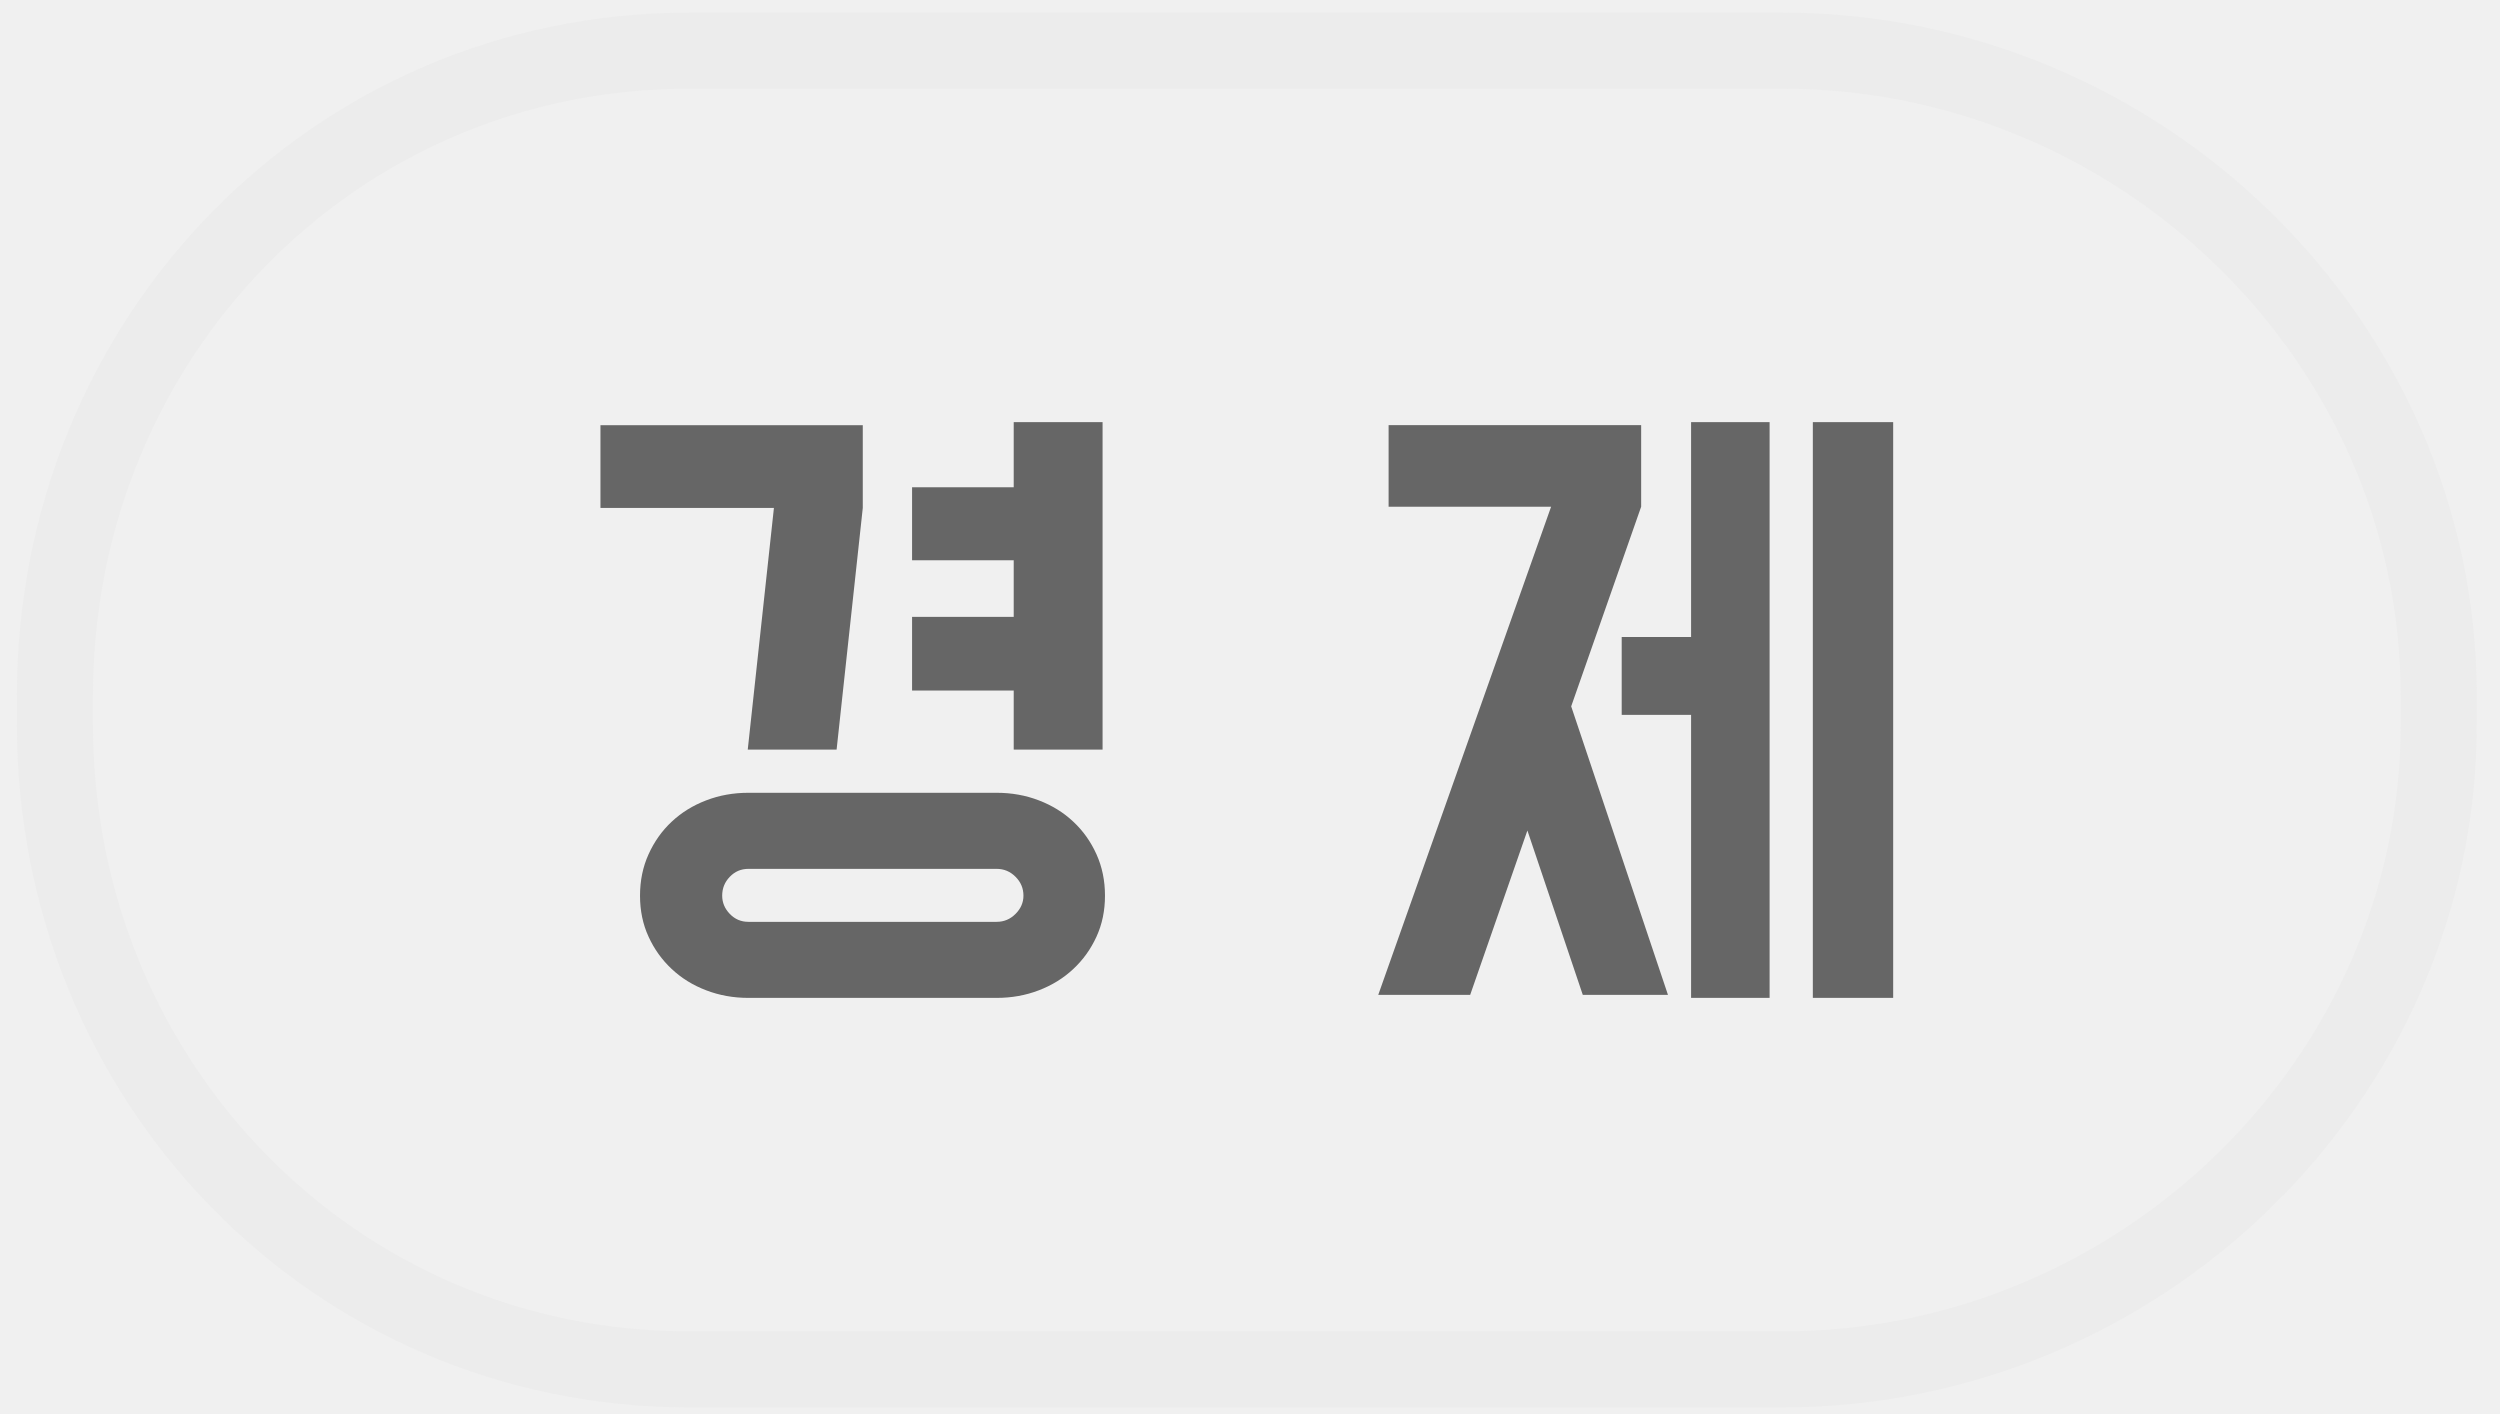
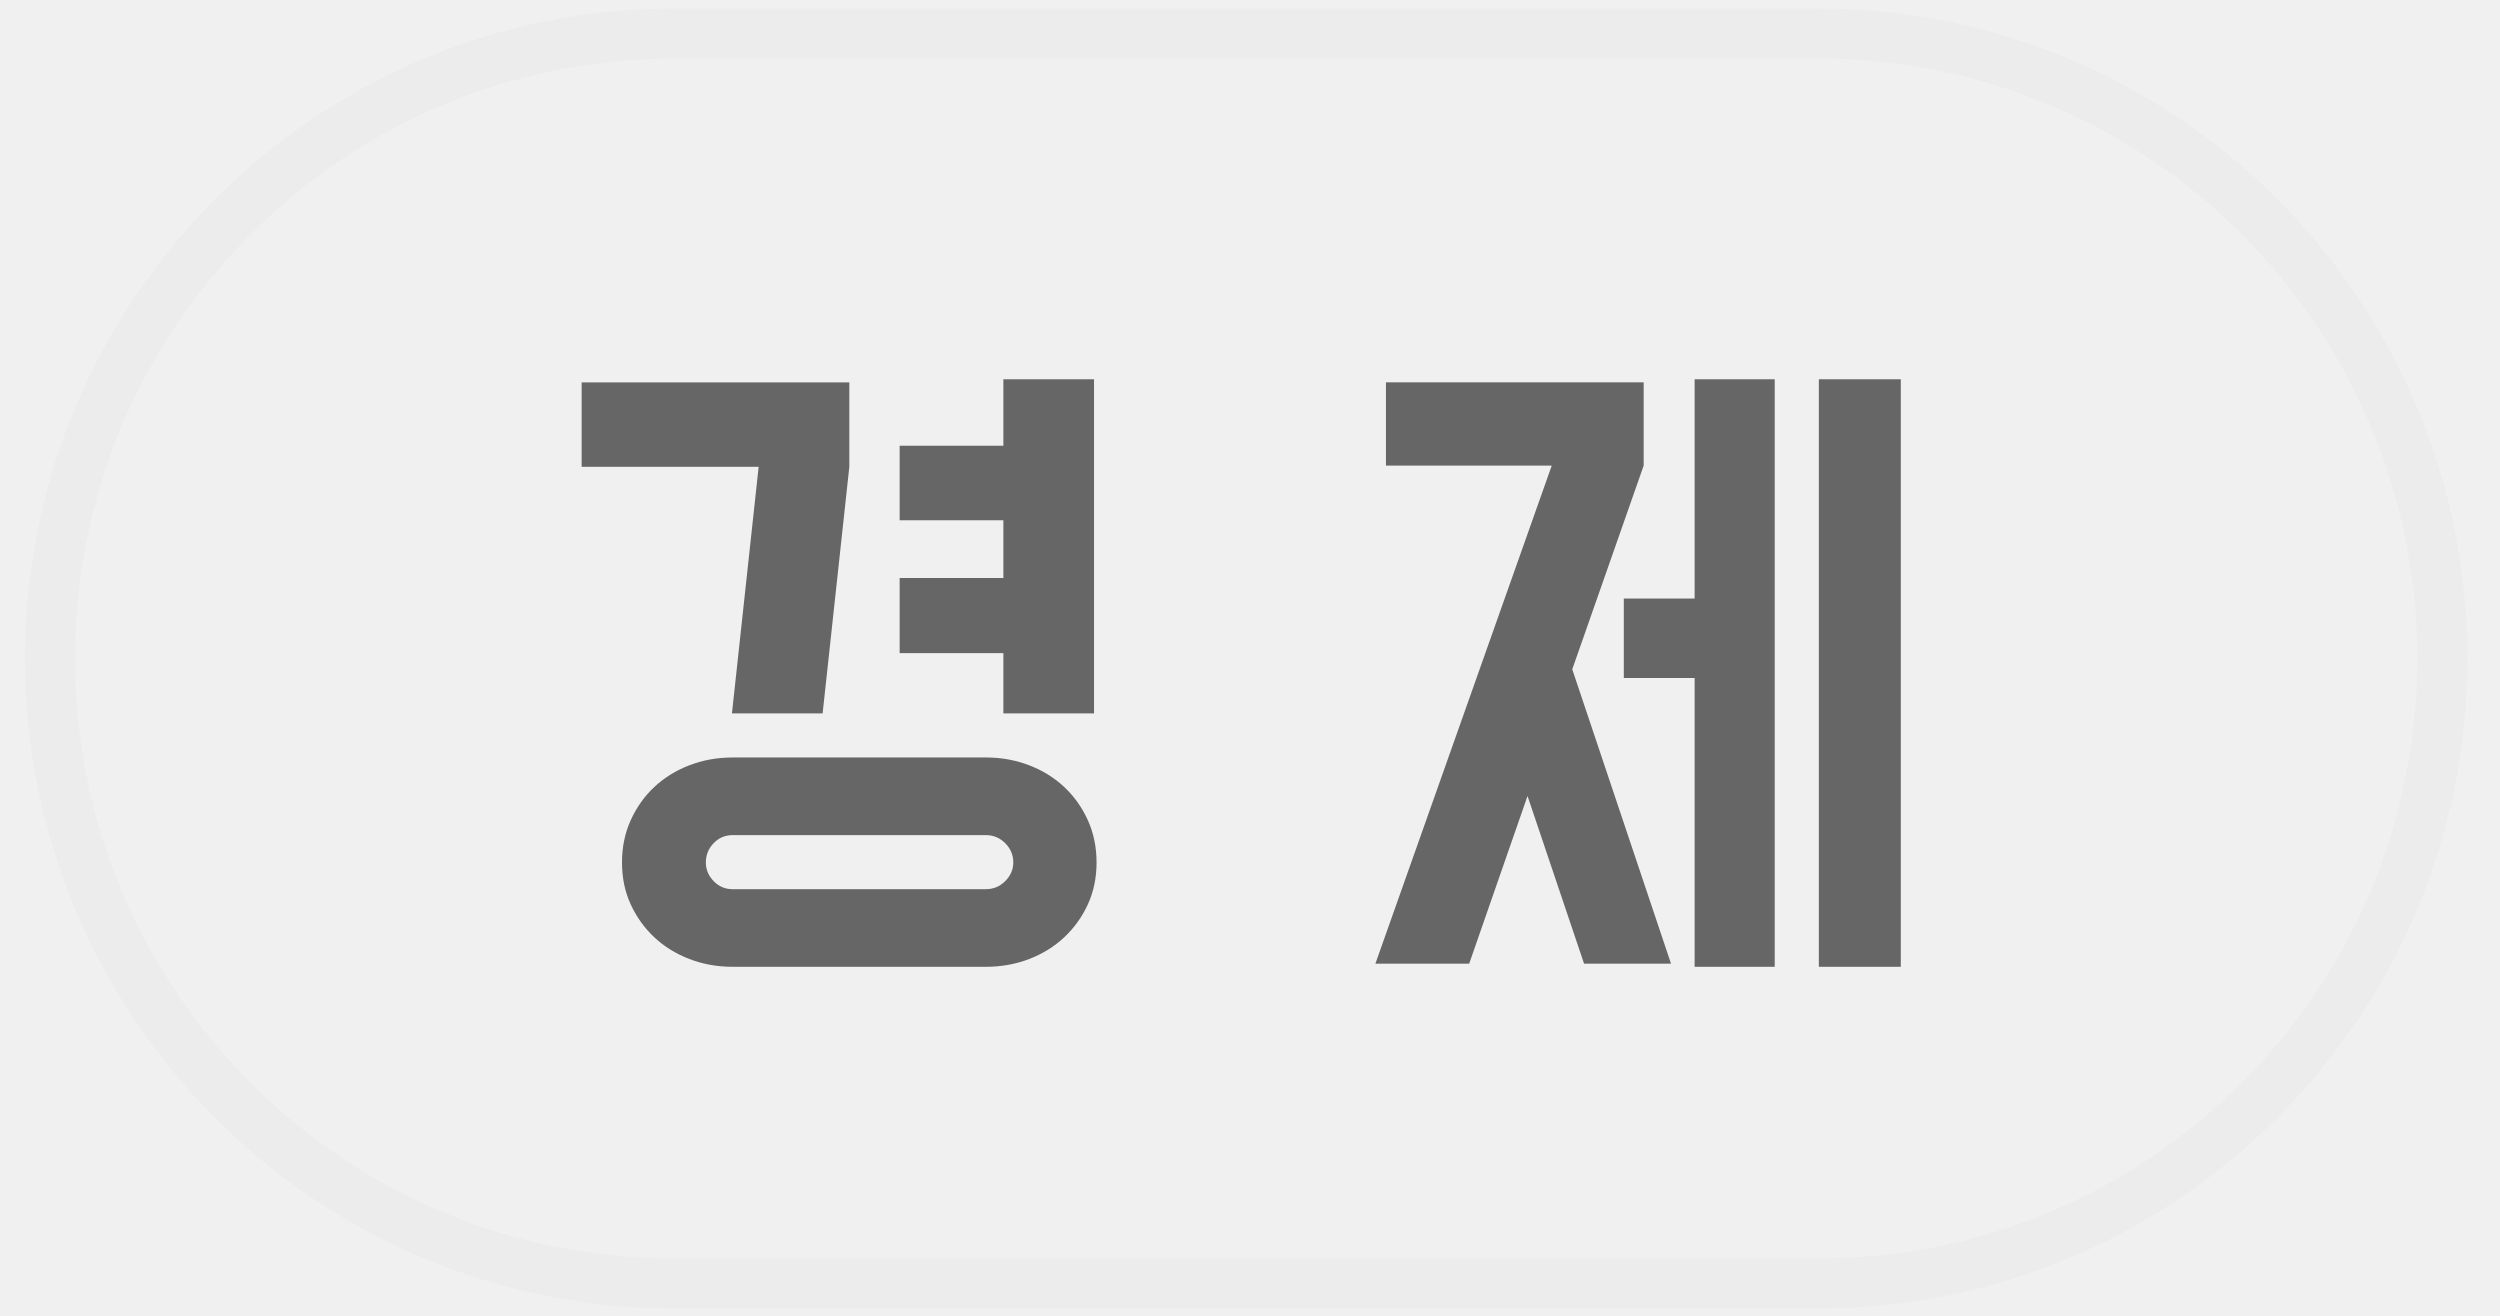
- <svg xmlns="http://www.w3.org/2000/svg" version="1.1" id="Layer_1" x="0px" y="0px" width="98.583px" height="55.75px" viewBox="0 0 98.583 55.75" enable-background="new 0 0 98.583 55.75" xml:space="preserve">
-   <path fill="none" stroke="#ECECEC" stroke-width="3" stroke-miterlimit="10" d="M96.167,28.568c0,14.045-11.82,25.431-25.867,25.431  H27.163c-14.045,0-24.997-11.386-24.997-25.431v-1.139c0-14.045,10.951-25.431,24.997-25.431h43.136  c14.047,0,25.867,11.386,25.867,25.431V28.568z" />
-   <g display="none">
-     <path display="inline" fill="#666666" d="M31.345,16.734c0.72,0,1.399,0.137,2.04,0.408c0.64,0.272,1.195,0.648,1.668,1.128   c0.472,0.48,0.844,1.036,1.116,1.668c0.271,0.633,0.407,1.309,0.407,2.028v2.4c0,0.72-0.136,1.399-0.407,2.04   c-0.272,0.64-0.645,1.196-1.116,1.668c-0.473,0.472-1.028,0.844-1.668,1.115c-0.641,0.272-1.32,0.409-2.04,0.409h-1.896   c-0.72,0-1.399-0.137-2.04-0.409c-0.64-0.271-1.196-0.644-1.668-1.115s-0.844-1.028-1.115-1.668   c-0.272-0.641-0.408-1.32-0.408-2.04v-2.4c0-0.72,0.136-1.396,0.408-2.028c0.271-0.632,0.644-1.188,1.115-1.668   c0.472-0.479,1.028-0.855,1.668-1.128c0.641-0.271,1.32-0.408,2.04-0.408H31.345z M28.633,36.079h11.472V16.615h3.36v22.704H25.273   v-7.393h3.36V36.079z M29.449,20.046c-0.527,0-0.979,0.188-1.355,0.563c-0.376,0.377-0.564,0.828-0.564,1.356v2.4   c0,0.527,0.188,0.979,0.564,1.355s0.828,0.564,1.355,0.564h1.896c0.528,0,0.979-0.188,1.355-0.564s0.564-0.828,0.564-1.355v-2.4   c0-0.528-0.188-0.979-0.564-1.356c-0.376-0.375-0.827-0.563-1.355-0.563H29.449z" />
-     <path display="inline" fill="#666666" d="M63.001,19.951h-8.616v-3.217h12.384v3.217l-2.76,19.224h-3.696L63.001,19.951z    M74.185,39.319h-3.696V16.615h3.696V39.319z" />
+ <svg xmlns="http://www.w3.org/2000/svg" version="1.1" x="0px" y="0px" width="100px" height="52.631px" viewBox="0 0 100 52.631" enable-background="new 0 0 100 52.631" xml:space="preserve">
+   <g id="Layer_1">
+     <path fill="none" stroke="#ECECEC" stroke-width="2" stroke-miterlimit="10" d="M97.695,26.341c0,13.787-11.178,25-24.964,25   H26.964C13.177,51.341,2,40.128,2,26.341l0,0c0-13.788,11.177-25,24.964-25h45.767C86.518,1.341,97.695,12.554,97.695,26.341   L97.695,26.341z" />
+     <g display="none">
+       <path display="inline" fill="#666666" d="M31.216,15.295c0.746,0,1.449,0.141,2.112,0.422c0.662,0.282,1.238,0.67,1.727,1.167    c0.488,0.497,0.874,1.073,1.155,1.727c0.282,0.654,0.422,1.354,0.422,2.099v2.485c0,0.745-0.141,1.449-0.422,2.111    c-0.281,0.663-0.667,1.239-1.155,1.727c-0.489,0.489-1.064,0.875-1.727,1.155c-0.663,0.282-1.366,0.423-2.112,0.423h-1.962    c-0.746,0-1.45-0.141-2.112-0.423c-0.663-0.28-1.238-0.666-1.727-1.155c-0.488-0.488-0.873-1.064-1.155-1.727    c-0.282-0.662-0.422-1.366-0.422-2.111V20.71c0-0.745,0.14-1.445,0.422-2.099c0.282-0.654,0.667-1.229,1.155-1.727    c0.489-0.497,1.064-0.886,1.727-1.167c0.662-0.282,1.366-0.422,2.112-0.422H31.216z M28.408,35.318h11.875V15.17h3.478v23.502    H24.93v-7.651h3.478V35.318z M29.253,18.723c-0.546,0-1.015,0.195-1.404,0.584c-0.39,0.389-0.583,0.857-0.583,1.403v2.485    c0,0.546,0.194,1.015,0.583,1.403c0.389,0.389,0.857,0.584,1.404,0.584h1.962c0.547,0,1.015-0.195,1.404-0.584    c0.389-0.389,0.584-0.857,0.584-1.403V20.71c0-0.546-0.195-1.014-0.584-1.403c-0.389-0.389-0.857-0.584-1.404-0.584H29.253z" />
+       <path display="inline" fill="#666666" d="M63.983,18.624h-8.918v-3.329h12.818v3.329l-2.857,19.899h-3.824L63.983,18.624z     M75.561,38.672h-3.826V15.17h3.826V38.672z" />
+     </g>
+     <g>
+       <path fill="#666666" d="M33.973,15.295v3.378l-1.068,9.863h-3.627l1.068-9.863h-7.08v-3.378H33.973z M39.439,30.299    c0.612,0,1.188,0.104,1.727,0.312c0.539,0.207,1.007,0.496,1.403,0.869c0.397,0.372,0.712,0.816,0.945,1.329    c0.232,0.514,0.348,1.077,0.348,1.689s-0.116,1.172-0.348,1.677c-0.232,0.505-0.548,0.944-0.945,1.317    c-0.396,0.372-0.865,0.661-1.403,0.869c-0.538,0.207-1.114,0.311-1.727,0.311H29.303c-0.613,0-1.189-0.104-1.727-0.311    c-0.538-0.208-1.006-0.497-1.404-0.869c-0.397-0.373-0.712-0.813-0.944-1.317s-0.348-1.064-0.348-1.677s0.116-1.176,0.348-1.689    c0.232-0.513,0.547-0.957,0.944-1.329c0.398-0.373,0.866-0.662,1.404-0.869s1.114-0.312,1.727-0.312H39.439z M29.303,33.405    c-0.298,0-0.551,0.108-0.758,0.323c-0.208,0.216-0.311,0.473-0.311,0.771c0,0.281,0.103,0.53,0.311,0.745    c0.207,0.215,0.459,0.323,0.758,0.323h10.136c0.298,0,0.555-0.108,0.77-0.323c0.215-0.215,0.323-0.464,0.323-0.745    c0-0.298-0.108-0.555-0.323-0.771c-0.215-0.215-0.472-0.323-0.77-0.323H29.303z M40.135,23.121V20.81h-4.149v-2.981h4.149V15.17    h3.626v13.366h-3.626v-2.41h-4.149v-3.006H40.135z" />
+       <path fill="#666666" d="M62.89,26.772l3.951,11.776h-3.478l-2.262-6.708l-2.334,6.708h-3.752l7.055-19.925h-6.632v-3.329h10.309    v3.329L62.89,26.772z M70.989,38.672h-3.204V27.12h-2.833V23.94h2.833v-8.77h3.204V38.672z M76.032,38.672h-3.278V15.17h3.278    V38.672z" />
+     </g>
+     <g display="none">
+       <path display="inline" fill="#666666" d="M37.874,25.58l1.267-6.608H24.757v-3.677h18.011v3.677l-1.267,6.608h3.13v3.155H23.266    V25.58H37.874z M43.191,30.424v8.248H24.707v-8.248H43.191z M39.712,33.306H28.185v2.484h11.527V33.306z" />
+       <path display="inline" fill="#666666" d="M56.108,34.473c0-0.578,0.107-1.117,0.322-1.614c0.216-0.497,0.51-0.931,0.883-1.305    c0.372-0.372,0.808-0.666,1.305-0.881c0.495-0.216,1.034-0.34,1.613-0.374V28.86h-5.166v-3.131h21.365v3.131h-5.167v1.439    c0.562,0.034,1.097,0.158,1.601,0.374c0.506,0.215,0.944,0.509,1.317,0.881c0.372,0.374,0.667,0.808,0.882,1.305    s0.322,1.036,0.322,1.614c0,0.613-0.116,1.176-0.347,1.69c-0.232,0.513-0.548,0.956-0.944,1.329    c-0.396,0.372-0.866,0.661-1.403,0.869c-0.539,0.207-1.114,0.311-1.727,0.311H60.529c-0.611,0-1.187-0.104-1.726-0.311    c-0.539-0.208-1.005-0.497-1.404-0.869c-0.396-0.373-0.712-0.816-0.944-1.329C56.224,35.649,56.108,35.086,56.108,34.473z     M60.529,24.288c-0.596,0-1.15-0.104-1.663-0.311c-0.514-0.207-0.96-0.501-1.342-0.882c-0.381-0.381-0.679-0.853-0.894-1.416    c-0.217-0.563-0.324-1.193-0.324-1.888c0-0.679,0.107-1.295,0.324-1.851c0.215-0.555,0.513-1.027,0.894-1.416    c0.382-0.389,0.828-0.691,1.342-0.907c0.513-0.215,1.067-0.323,1.663-0.323h10.436c0.562,0,1.101,0.096,1.613,0.286    c0.515,0.191,0.962,0.476,1.344,0.857c0.379,0.381,0.686,0.853,0.918,1.417c0.232,0.563,0.349,1.209,0.349,1.938    c0,0.695-0.109,1.321-0.324,1.875c-0.215,0.555-0.513,1.027-0.895,1.417c-0.381,0.389-0.828,0.687-1.341,0.894    s-1.067,0.311-1.664,0.311H60.529z M59.462,34.473c0,0.299,0.104,0.563,0.311,0.796c0.208,0.231,0.459,0.348,0.757,0.348h10.436    c0.299,0,0.55-0.116,0.758-0.348c0.206-0.232,0.31-0.497,0.31-0.796c0-0.298-0.104-0.562-0.31-0.794    c-0.208-0.232-0.459-0.349-0.758-0.349H60.529c-0.298,0-0.549,0.116-0.757,0.349C59.566,33.912,59.462,34.175,59.462,34.473z     M70.841,20.934c0.313,0,0.558-0.116,0.732-0.348c0.174-0.231,0.26-0.497,0.26-0.795c0-0.314-0.095-0.584-0.285-0.807    c-0.189-0.224-0.427-0.335-0.707-0.335H60.63c-0.331,0-0.58,0.12-0.745,0.36c-0.166,0.241-0.249,0.501-0.249,0.783    c0,0.282,0.083,0.542,0.249,0.783c0.165,0.24,0.414,0.36,0.745,0.36H70.841z M63.81,30.276h3.875V28.86H63.81V30.276z" />
+     </g>
+     <g display="none">
+       <path display="inline" fill="#666666" d="M44.631,29.008v3.105h-8.944v6.559h-3.478v-6.559h-8.943v-3.105H44.631z M34.47,18.673    H24.185V15.32h19.528v2.857l-6.584,3.105l6.409,2.509v3.603l-10.285-4.273l-9.068,4.273v-3.677L34.47,18.673z" />
+       <path display="inline" fill="#666666" d="M64.158,15.295l5.092,11.626h-4.099l-3.056-7.254l-3.057,7.254H54.94l5.094-11.626    H64.158z M74.616,38.672h-3.726l0.969-5.54H56.705v-3.031h15.154V15.17h3.701v17.962L74.616,38.672z" />
+     </g>
+     <g display="none">
+       <path display="inline" fill="#666666" d="M32.185,18.624h-8.919v-3.329h12.819v3.329l-2.857,19.899h-3.826L32.185,18.624z     M43.761,38.672h-3.825V15.17h3.825V38.672z" />
+       <path display="inline" fill="#666666" d="M75.561,15.17v23.502H56.729v-9.688h3.502v2.16h11.852v-8.172h-4.398    c-0.083,0.612-0.307,1.18-0.671,1.702c-0.363,0.522-0.819,0.968-1.365,1.342c-0.548,0.373-1.173,0.666-1.877,0.881    c-0.703,0.215-1.437,0.323-2.197,0.323c-0.828,0-1.603-0.119-2.323-0.36c-0.722-0.239-1.351-0.575-1.888-1.006    c-0.539-0.431-0.965-0.936-1.28-1.516c-0.313-0.579-0.472-1.208-0.472-1.888v-2.36c0-0.779,0.179-1.47,0.534-2.075    c0.356-0.604,0.815-1.109,1.379-1.516c0.563-0.405,1.188-0.716,1.875-0.932c0.688-0.215,1.371-0.323,2.05-0.323h0.174    c0.778,0,1.52,0.112,2.224,0.335c0.703,0.224,1.329,0.526,1.876,0.907c0.546,0.381,0.993,0.841,1.342,1.379    s0.555,1.114,0.62,1.727h4.398V15.17H75.561z M64.232,20.736c0-0.314-0.067-0.609-0.199-0.882    c-0.133-0.273-0.315-0.513-0.547-0.72c-0.23-0.207-0.505-0.368-0.82-0.484c-0.313-0.116-0.645-0.174-0.993-0.174    c-0.348,0-0.676,0.059-0.98,0.174c-0.307,0.116-0.577,0.277-0.808,0.484c-0.232,0.207-0.414,0.447-0.548,0.72    c-0.132,0.273-0.197,0.568-0.197,0.882v1.217c0,0.315,0.065,0.609,0.197,0.882c0.134,0.273,0.315,0.514,0.548,0.721    c0.23,0.208,0.501,0.369,0.808,0.484c0.305,0.116,0.633,0.174,0.98,0.174c0.349,0,0.68-0.058,0.993-0.174    c0.315-0.116,0.59-0.277,0.82-0.484c0.231-0.207,0.414-0.447,0.547-0.721c0.132-0.273,0.199-0.567,0.199-0.882V20.736z     M72.083,34.002H60.231v1.788h11.852V34.002z" />
+     </g>
  </g>
-   <g>
-     <path fill="#666666" d="M34.022,16.766v3.264l-1.032,9.529h-3.504l1.032-9.529h-6.84v-3.264H34.022z M39.302,31.262   c0.592,0,1.147,0.1,1.668,0.301c0.52,0.199,0.972,0.479,1.355,0.84c0.385,0.359,0.688,0.787,0.912,1.283s0.336,1.041,0.336,1.633   s-0.112,1.131-0.336,1.619s-0.527,0.912-0.912,1.271c-0.384,0.361-0.836,0.641-1.355,0.84c-0.521,0.201-1.076,0.301-1.668,0.301   H29.51c-0.592,0-1.148-0.1-1.668-0.301c-0.521-0.199-0.972-0.479-1.356-0.84c-0.384-0.359-0.688-0.783-0.911-1.271   c-0.225-0.488-0.337-1.027-0.337-1.619s0.112-1.137,0.337-1.633c0.224-0.496,0.527-0.924,0.911-1.283   c0.385-0.361,0.836-0.641,1.356-0.84c0.52-0.201,1.076-0.301,1.668-0.301H39.302z M29.51,34.262c-0.288,0-0.532,0.104-0.732,0.313   c-0.2,0.207-0.3,0.455-0.3,0.744c0,0.271,0.1,0.512,0.3,0.719c0.2,0.209,0.444,0.313,0.732,0.313h9.792   c0.288,0,0.536-0.104,0.744-0.313c0.207-0.207,0.312-0.447,0.312-0.719c0-0.289-0.104-0.537-0.312-0.744   c-0.208-0.209-0.456-0.313-0.744-0.313H29.51z M39.974,24.326v-2.232h-4.008v-2.88h4.008v-2.568h3.504v12.913h-3.504V27.23h-4.008   v-2.904H39.974z" />
-     <path fill="#666666" d="M61.957,27.854l3.816,11.376h-3.359l-2.184-6.48l-2.256,6.48h-3.625l6.816-19.249h-6.408v-3.216h9.959   v3.216L61.957,27.854z M69.781,39.35h-3.096V28.19h-2.736v-3.072h2.736v-8.472h3.096V39.35z M74.654,39.35h-3.168V16.646h3.168   V39.35z" />
-   </g>
-   <g display="none">
-     <path display="inline" fill="#666666" d="M37.36,26.7l1.225-6.384H24.688v-3.552h17.4v3.552L40.864,26.7h3.023v3.049H23.249V26.7   H37.36z M42.497,31.38v7.969H24.64V31.38H42.497z M39.136,34.165H28.001v2.4h11.135V34.165z" />
-     <path display="inline" fill="#666666" d="M54.975,35.292c0-0.56,0.104-1.08,0.313-1.56c0.207-0.48,0.492-0.9,0.852-1.26   c0.361-0.36,0.781-0.644,1.26-0.853c0.48-0.207,1-0.328,1.561-0.359v-1.393h-4.992v-3.024h20.641v3.024h-4.992v1.393   c0.543,0.031,1.061,0.152,1.549,0.359c0.486,0.209,0.91,0.492,1.271,0.853c0.359,0.359,0.643,0.779,0.852,1.26   c0.207,0.479,0.313,1,0.313,1.56c0,0.592-0.113,1.136-0.336,1.633c-0.225,0.495-0.529,0.924-0.912,1.283   c-0.385,0.36-0.836,0.64-1.357,0.84c-0.52,0.2-1.076,0.301-1.668,0.301H59.249c-0.594,0-1.148-0.101-1.67-0.301   c-0.52-0.2-0.971-0.479-1.355-0.84c-0.383-0.359-0.688-0.788-0.912-1.283C55.086,36.428,54.975,35.884,54.975,35.292z    M59.249,25.452c-0.576,0-1.113-0.1-1.609-0.3c-0.496-0.2-0.928-0.484-1.295-0.852c-0.369-0.368-0.656-0.824-0.865-1.368   c-0.207-0.543-0.311-1.152-0.311-1.824c0-0.656,0.104-1.252,0.311-1.788c0.209-0.536,0.496-0.992,0.865-1.368   c0.367-0.375,0.799-0.667,1.295-0.876c0.496-0.208,1.033-0.312,1.609-0.312h10.078c0.545,0,1.064,0.092,1.561,0.276   s0.928,0.46,1.297,0.828c0.367,0.368,0.664,0.824,0.887,1.368c0.225,0.544,0.336,1.168,0.336,1.872   c0,0.672-0.104,1.276-0.311,1.812c-0.209,0.536-0.496,0.992-0.865,1.368c-0.367,0.376-0.799,0.665-1.295,0.864   c-0.496,0.2-1.033,0.3-1.609,0.3H59.249z M58.215,35.292c0,0.288,0.1,0.544,0.301,0.769c0.199,0.224,0.443,0.336,0.732,0.336   h10.078c0.289,0,0.533-0.112,0.732-0.336c0.201-0.225,0.301-0.48,0.301-0.769s-0.1-0.543-0.301-0.768   c-0.199-0.224-0.443-0.336-0.732-0.336H59.249c-0.289,0-0.533,0.112-0.732,0.336C58.315,34.75,58.215,35.004,58.215,35.292z    M69.208,22.212c0.305,0,0.541-0.112,0.709-0.336s0.252-0.48,0.252-0.768c0-0.304-0.094-0.564-0.277-0.78   c-0.184-0.216-0.412-0.324-0.684-0.324h-9.863c-0.32,0-0.561,0.116-0.721,0.348s-0.24,0.484-0.24,0.756s0.08,0.524,0.24,0.756   c0.16,0.232,0.4,0.348,0.721,0.348H69.208z M62.417,31.237h3.742v-1.368h-3.742V31.237z" />
-   </g>
-   <g display="none">
-     <path display="inline" fill="#666666" d="M44.098,30.042v3h-8.639v6.336h-3.361v-6.336h-8.639v-3H44.098z M34.283,20.058h-9.937   v-3.24h18.865v2.761l-6.361,3l6.193,2.424v3.479l-9.938-4.128l-8.759,4.128V24.93L34.283,20.058z" />
-     <path display="inline" fill="#666666" d="M62.962,16.794l4.92,11.231h-3.961l-2.951-7.008l-2.953,7.008h-3.959l4.92-11.231H62.962z    M73.066,39.378h-3.6l0.936-5.353H55.761v-2.928h14.641V16.674h3.576v17.352L73.066,39.378z" />
-   </g>
-   <g display="none">
-     <path display="inline" fill="#666666" d="M32.522,19.983h-8.615v-3.216H36.29v3.216l-2.76,19.224h-3.695L32.522,19.983z    M43.706,39.351H40.01V16.647h3.695V39.351z" />
-     <path display="inline" fill="#666666" d="M74.425,16.647v22.704H56.232v-9.36h3.385v2.088h11.447v-7.896h-4.248   c-0.08,0.592-0.295,1.14-0.646,1.644c-0.354,0.504-0.793,0.937-1.32,1.296c-0.527,0.36-1.133,0.645-1.813,0.853   s-1.389,0.312-2.123,0.312c-0.801,0-1.549-0.115-2.244-0.348c-0.697-0.231-1.305-0.556-1.824-0.972   c-0.521-0.416-0.934-0.904-1.236-1.464c-0.305-0.561-0.457-1.168-0.457-1.824v-2.28c0-0.752,0.172-1.42,0.518-2.004   c0.344-0.584,0.787-1.071,1.332-1.464c0.543-0.392,1.146-0.692,1.811-0.9c0.664-0.207,1.324-0.312,1.98-0.312h0.168   c0.752,0,1.469,0.107,2.148,0.324c0.68,0.216,1.283,0.508,1.813,0.876c0.527,0.368,0.959,0.812,1.295,1.332   c0.336,0.52,0.537,1.076,0.6,1.668h4.248v-4.272H74.425z M63.48,22.023c0-0.304-0.063-0.588-0.191-0.852   c-0.129-0.265-0.305-0.496-0.527-0.696c-0.225-0.2-0.488-0.356-0.793-0.468c-0.303-0.112-0.623-0.168-0.959-0.168   s-0.652,0.056-0.949,0.168c-0.295,0.111-0.555,0.268-0.779,0.468s-0.4,0.432-0.527,0.696c-0.129,0.264-0.193,0.548-0.193,0.852   v1.176c0,0.305,0.064,0.588,0.193,0.853c0.127,0.264,0.303,0.496,0.527,0.695c0.225,0.2,0.484,0.356,0.779,0.469   c0.297,0.111,0.613,0.168,0.949,0.168s0.656-0.057,0.959-0.168c0.305-0.112,0.568-0.269,0.793-0.469   c0.223-0.199,0.398-0.432,0.527-0.695c0.129-0.265,0.191-0.548,0.191-0.853V22.023z M71.064,34.838H59.617v1.729h11.447V34.838z" />
+   <g id="Layer_1_copy" display="none">
+     <path display="inline" fill="#1B87C9" stroke="#1B87C9" stroke-width="2" stroke-miterlimit="10" d="M97.695,26.341   c0,13.787-11.178,25-24.964,25H26.964C13.177,51.341,2,40.128,2,26.341l0,0c0-13.788,11.177-25,24.964-25h45.767   C86.518,1.341,97.695,12.554,97.695,26.341L97.695,26.341z" />
+     <g display="inline">
+       <path fill="#FFFFFF" d="M31.216,15.295c0.746,0,1.449,0.141,2.112,0.422c0.662,0.282,1.238,0.67,1.727,1.167    c0.488,0.497,0.874,1.073,1.155,1.727c0.282,0.654,0.422,1.354,0.422,2.099v2.485c0,0.745-0.141,1.449-0.422,2.111    c-0.281,0.663-0.667,1.239-1.155,1.727c-0.489,0.489-1.064,0.875-1.727,1.155c-0.663,0.282-1.366,0.423-2.112,0.423h-1.962    c-0.746,0-1.45-0.141-2.112-0.423c-0.663-0.28-1.238-0.666-1.727-1.155c-0.488-0.488-0.873-1.064-1.155-1.727    c-0.282-0.662-0.422-1.366-0.422-2.111V20.71c0-0.745,0.14-1.445,0.422-2.099c0.282-0.654,0.667-1.229,1.155-1.727    c0.489-0.497,1.064-0.886,1.727-1.167c0.662-0.282,1.366-0.422,2.112-0.422H31.216z M28.408,35.318h11.875V15.17h3.478v23.502    H24.93v-7.651h3.478V35.318z M29.253,18.723c-0.546,0-1.015,0.195-1.404,0.584c-0.39,0.389-0.583,0.857-0.583,1.403v2.485    c0,0.546,0.194,1.015,0.583,1.403c0.389,0.389,0.857,0.584,1.404,0.584h1.962c0.547,0,1.015-0.195,1.404-0.584    c0.389-0.389,0.584-0.857,0.584-1.403V20.71c0-0.546-0.195-1.014-0.584-1.403c-0.389-0.389-0.857-0.584-1.404-0.584H29.253z" />
+       <path fill="#FFFFFF" d="M63.983,18.624h-8.918v-3.329h12.818v3.329l-2.857,19.899h-3.824L63.983,18.624z M75.561,38.672h-3.826    V15.17h3.826V38.672z" />
+     </g>
+     <g display="inline">
+       <path fill="#FFFFFF" d="M33.973,15.295v3.378l-1.068,9.863h-3.627l1.068-9.863h-7.08v-3.378H33.973z M39.439,30.299    c0.612,0,1.188,0.104,1.727,0.312c0.539,0.207,1.007,0.496,1.403,0.869c0.397,0.372,0.712,0.816,0.945,1.329    c0.232,0.514,0.348,1.077,0.348,1.689s-0.116,1.172-0.348,1.677c-0.232,0.505-0.548,0.944-0.945,1.317    c-0.396,0.372-0.865,0.661-1.403,0.869c-0.538,0.207-1.114,0.311-1.727,0.311H29.303c-0.613,0-1.189-0.104-1.727-0.311    c-0.538-0.208-1.006-0.497-1.404-0.869c-0.397-0.373-0.712-0.813-0.944-1.317s-0.348-1.064-0.348-1.677s0.116-1.176,0.348-1.689    c0.232-0.513,0.547-0.957,0.944-1.329c0.398-0.373,0.866-0.662,1.404-0.869s1.114-0.312,1.727-0.312H39.439z M29.303,33.405    c-0.298,0-0.551,0.108-0.758,0.323c-0.208,0.216-0.311,0.473-0.311,0.771c0,0.281,0.103,0.53,0.311,0.745    c0.207,0.215,0.459,0.323,0.758,0.323h10.136c0.298,0,0.555-0.108,0.77-0.323c0.215-0.215,0.323-0.464,0.323-0.745    c0-0.298-0.108-0.555-0.323-0.771c-0.215-0.215-0.472-0.323-0.77-0.323H29.303z M40.135,23.121V20.81h-4.149v-2.981h4.149V15.17    h3.626v13.366h-3.626v-2.41h-4.149v-3.006H40.135z" />
+       <path fill="#FFFFFF" d="M62.89,26.772l3.951,11.776h-3.478l-2.262-6.708l-2.334,6.708h-3.752l7.055-19.925h-6.632v-3.329h10.309    v3.329L62.89,26.772z M70.989,38.672h-3.204V27.12h-2.833V23.94h2.833v-8.77h3.204V38.672z M76.032,38.672h-3.278V15.17h3.278    V38.672z" />
+     </g>
+     <g display="inline">
+       <path fill="#FFFFFF" d="M37.874,25.58l1.267-6.608H24.757v-3.677h18.011v3.677l-1.267,6.608h3.13v3.155H23.266V25.58H37.874z     M43.191,30.424v8.248H24.707v-8.248H43.191z M39.712,33.306H28.185v2.484h11.527V33.306z" />
+       <path fill="#FFFFFF" d="M56.108,34.473c0-0.578,0.107-1.117,0.322-1.614c0.216-0.497,0.51-0.931,0.883-1.305    c0.372-0.372,0.808-0.666,1.305-0.881c0.495-0.216,1.034-0.34,1.613-0.374V28.86h-5.166v-3.131h21.365v3.131h-5.167v1.439    c0.562,0.034,1.097,0.158,1.601,0.374c0.506,0.215,0.944,0.509,1.317,0.881c0.372,0.374,0.667,0.808,0.882,1.305    s0.322,1.036,0.322,1.614c0,0.613-0.116,1.176-0.347,1.69c-0.232,0.513-0.548,0.956-0.944,1.329    c-0.396,0.372-0.866,0.661-1.403,0.869c-0.539,0.207-1.114,0.311-1.727,0.311H60.529c-0.611,0-1.187-0.104-1.726-0.311    c-0.539-0.208-1.005-0.497-1.404-0.869c-0.396-0.373-0.712-0.816-0.944-1.329C56.224,35.649,56.108,35.086,56.108,34.473z     M60.529,24.288c-0.596,0-1.15-0.104-1.663-0.311c-0.514-0.207-0.96-0.501-1.342-0.882c-0.381-0.381-0.679-0.853-0.894-1.416    c-0.217-0.563-0.324-1.193-0.324-1.888c0-0.679,0.107-1.295,0.324-1.851c0.215-0.555,0.513-1.027,0.894-1.416    c0.382-0.389,0.828-0.691,1.342-0.907c0.513-0.215,1.067-0.323,1.663-0.323h10.436c0.562,0,1.101,0.096,1.613,0.286    c0.515,0.191,0.962,0.476,1.344,0.857c0.379,0.381,0.686,0.853,0.918,1.417c0.232,0.563,0.349,1.209,0.349,1.938    c0,0.695-0.109,1.321-0.324,1.875c-0.215,0.555-0.513,1.027-0.895,1.417c-0.381,0.389-0.828,0.687-1.341,0.894    s-1.067,0.311-1.664,0.311H60.529z M59.462,34.473c0,0.299,0.104,0.563,0.311,0.796c0.208,0.231,0.459,0.348,0.757,0.348h10.436    c0.299,0,0.55-0.116,0.758-0.348c0.206-0.232,0.31-0.497,0.31-0.796c0-0.298-0.104-0.562-0.31-0.794    c-0.208-0.232-0.459-0.349-0.758-0.349H60.529c-0.298,0-0.549,0.116-0.757,0.349C59.566,33.912,59.462,34.175,59.462,34.473z     M70.841,20.934c0.313,0,0.558-0.116,0.732-0.348c0.174-0.231,0.26-0.497,0.26-0.795c0-0.314-0.095-0.584-0.285-0.807    c-0.189-0.224-0.427-0.335-0.707-0.335H60.63c-0.331,0-0.58,0.12-0.745,0.36c-0.166,0.241-0.249,0.501-0.249,0.783    c0,0.282,0.083,0.542,0.249,0.783c0.165,0.24,0.414,0.36,0.745,0.36H70.841z M63.81,30.276h3.875V28.86H63.81V30.276z" />
+     </g>
+     <g display="inline">
+       <path fill="#FFFFFF" d="M44.631,29.008v3.105h-8.944v6.559h-3.478v-6.559h-8.943v-3.105H44.631z M34.47,18.673H24.185V15.32    h19.528v2.857l-6.584,3.105l6.409,2.509v3.603l-10.285-4.273l-9.068,4.273v-3.677L34.47,18.673z" />
+       <path fill="#FFFFFF" d="M64.158,15.295l5.092,11.626h-4.099l-3.056-7.254l-3.057,7.254H54.94l5.094-11.626H64.158z M74.616,38.672    h-3.726l0.969-5.54H56.705v-3.031h15.154V15.17h3.701v17.962L74.616,38.672z" />
+     </g>
+     <g display="inline">
+       <path fill="#FFFFFF" d="M32.185,18.624h-8.919v-3.329h12.819v3.329l-2.857,19.899h-3.826L32.185,18.624z M43.761,38.672h-3.825    V15.17h3.825V38.672z" />
+       <path fill="#FFFFFF" d="M75.561,15.17v23.502H56.729v-9.688h3.502v2.16h11.852v-8.172h-4.398c-0.083,0.612-0.307,1.18-0.671,1.702    c-0.363,0.522-0.819,0.968-1.365,1.342c-0.548,0.373-1.173,0.666-1.877,0.881c-0.703,0.215-1.437,0.323-2.197,0.323    c-0.828,0-1.603-0.119-2.323-0.36c-0.722-0.239-1.351-0.575-1.888-1.006c-0.539-0.431-0.965-0.936-1.28-1.516    c-0.313-0.579-0.472-1.208-0.472-1.888v-2.36c0-0.779,0.179-1.47,0.534-2.075c0.356-0.604,0.815-1.109,1.379-1.516    c0.563-0.405,1.188-0.716,1.875-0.932c0.688-0.215,1.371-0.323,2.05-0.323h0.174c0.778,0,1.52,0.112,2.224,0.335    c0.703,0.224,1.329,0.526,1.876,0.907c0.546,0.381,0.993,0.841,1.342,1.379s0.555,1.114,0.62,1.727h4.398V15.17H75.561z     M64.232,20.736c0-0.314-0.067-0.609-0.199-0.882c-0.133-0.273-0.315-0.513-0.547-0.72c-0.23-0.207-0.505-0.368-0.82-0.484    c-0.313-0.116-0.645-0.174-0.993-0.174c-0.348,0-0.676,0.059-0.98,0.174c-0.307,0.116-0.577,0.277-0.808,0.484    c-0.232,0.207-0.414,0.447-0.548,0.72c-0.132,0.273-0.197,0.568-0.197,0.882v1.217c0,0.315,0.065,0.609,0.197,0.882    c0.134,0.273,0.315,0.514,0.548,0.721c0.23,0.208,0.501,0.369,0.808,0.484c0.305,0.116,0.633,0.174,0.98,0.174    c0.349,0,0.68-0.058,0.993-0.174c0.315-0.116,0.59-0.277,0.82-0.484c0.231-0.207,0.414-0.447,0.547-0.721    c0.132-0.273,0.199-0.567,0.199-0.882V20.736z M72.083,34.002H60.231v1.788h11.852V34.002z" />
+     </g>
  </g>
</svg>
